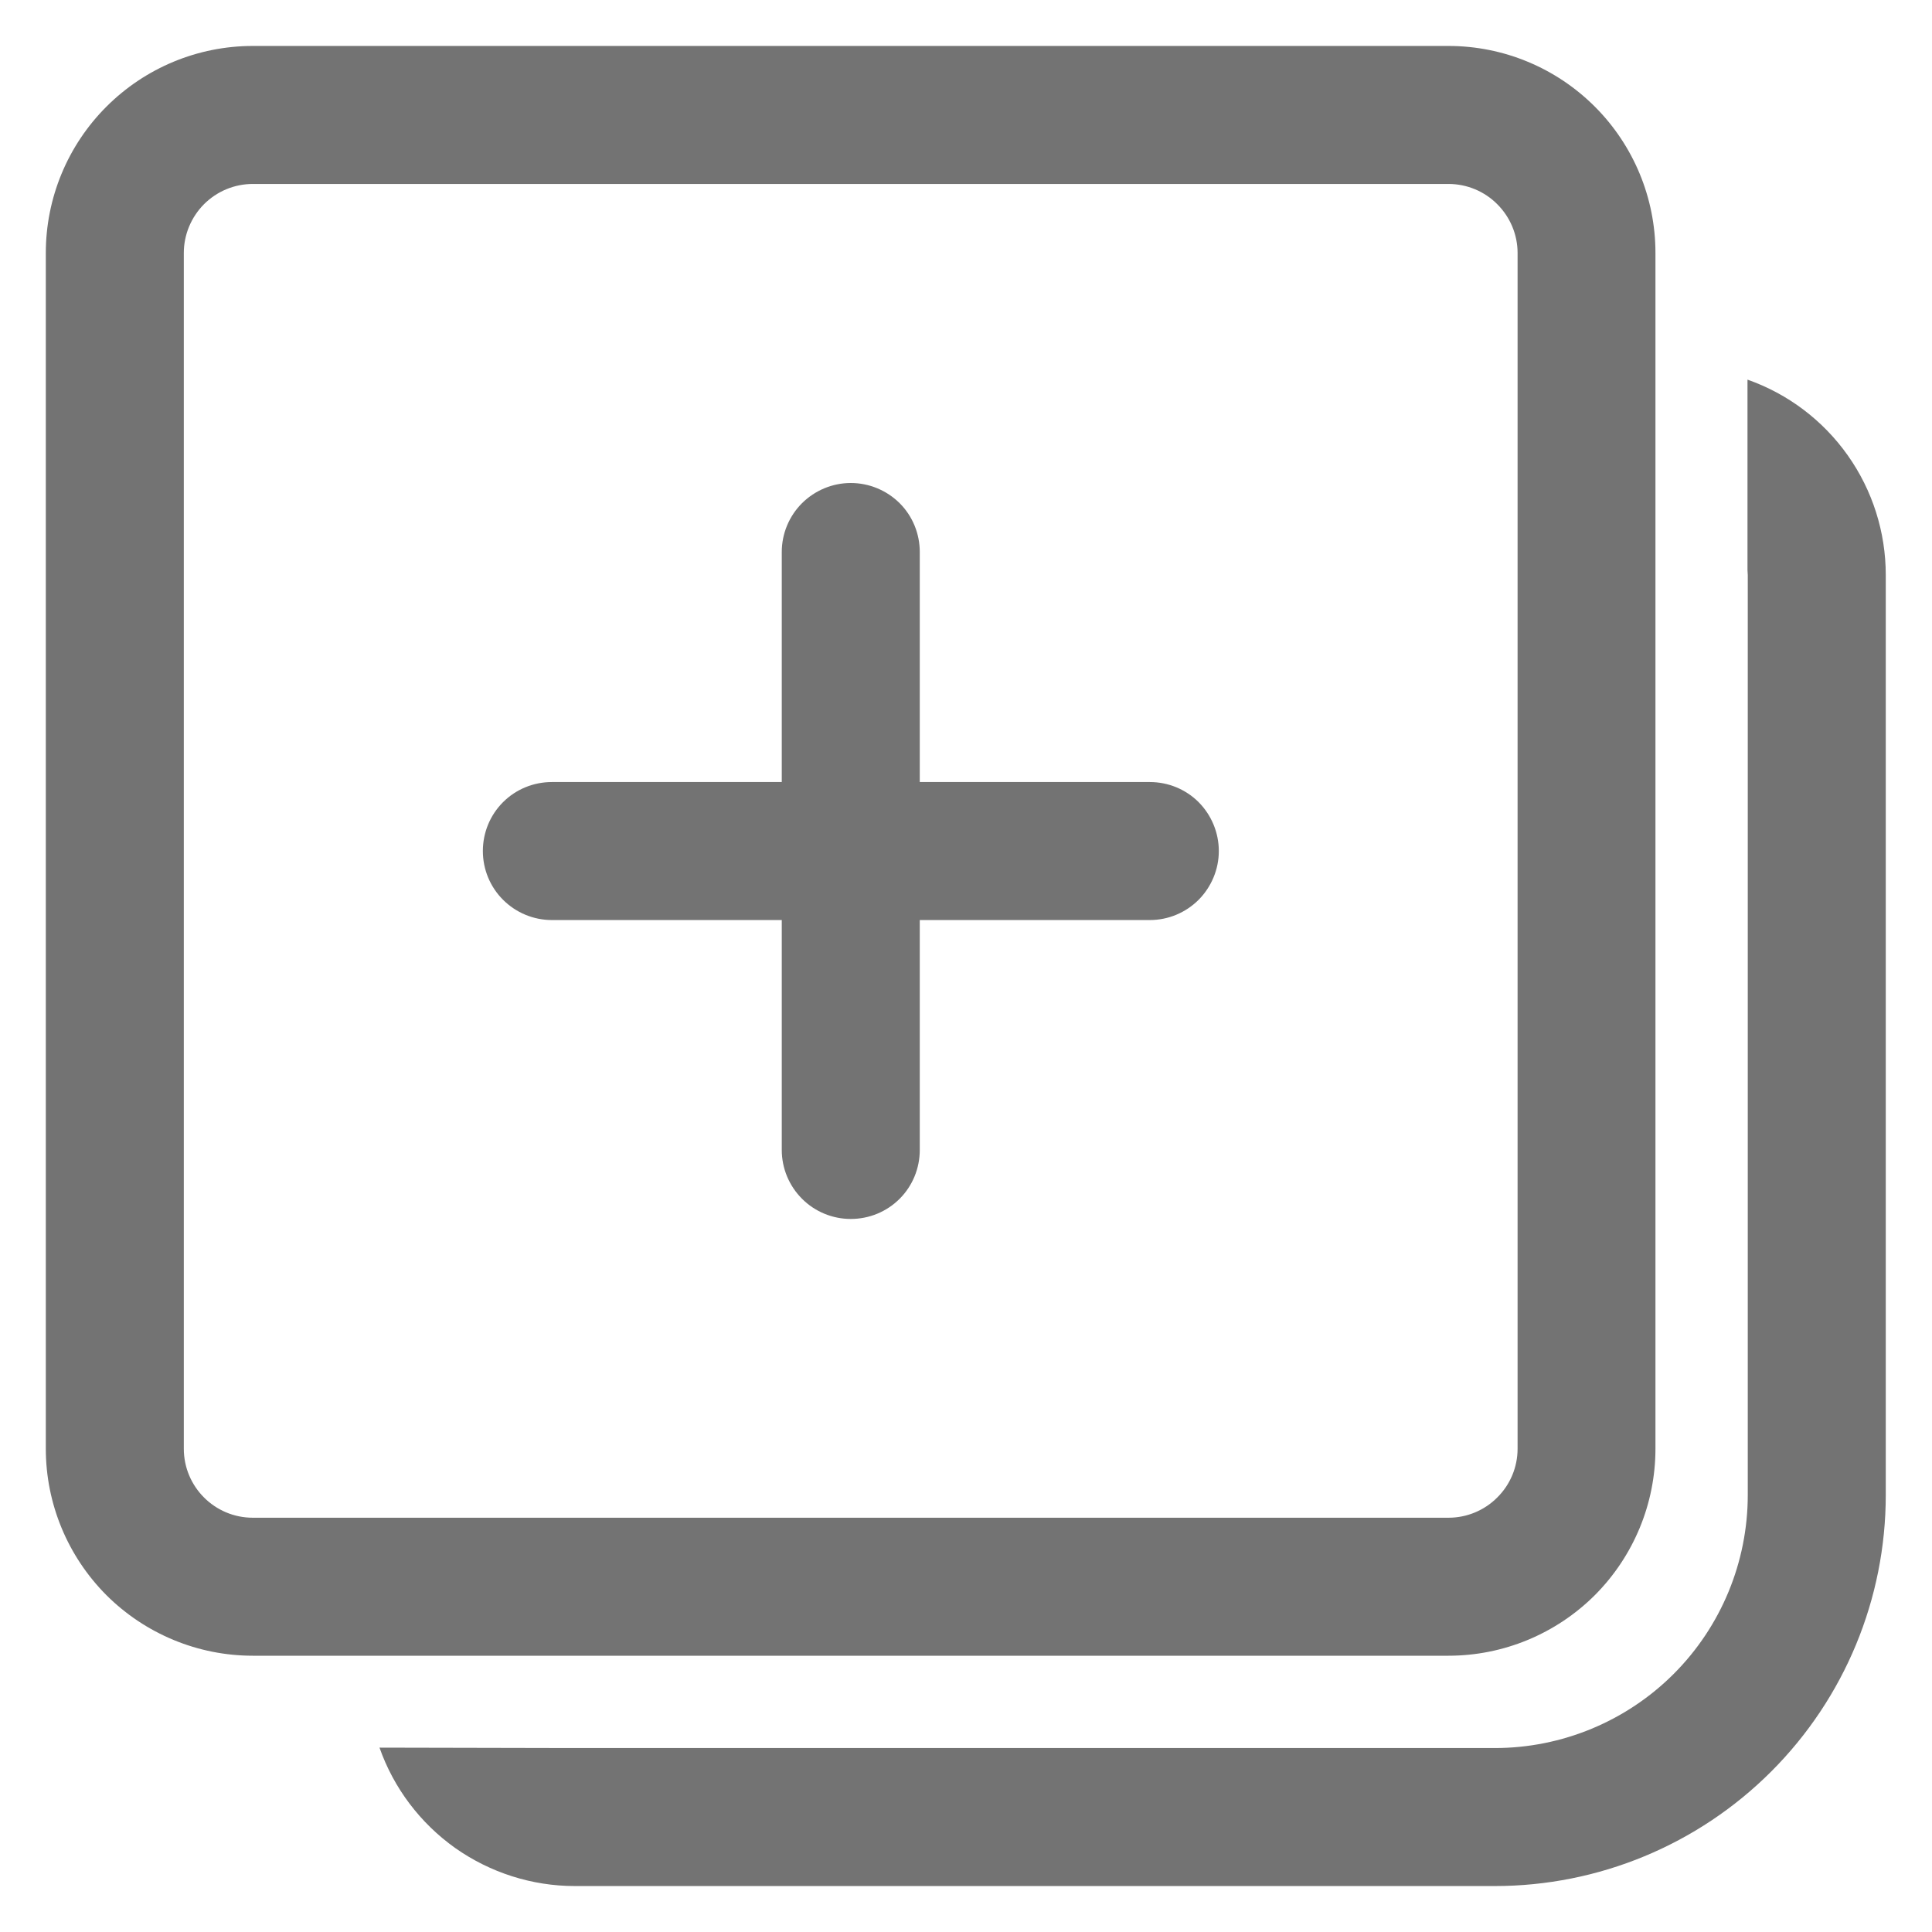
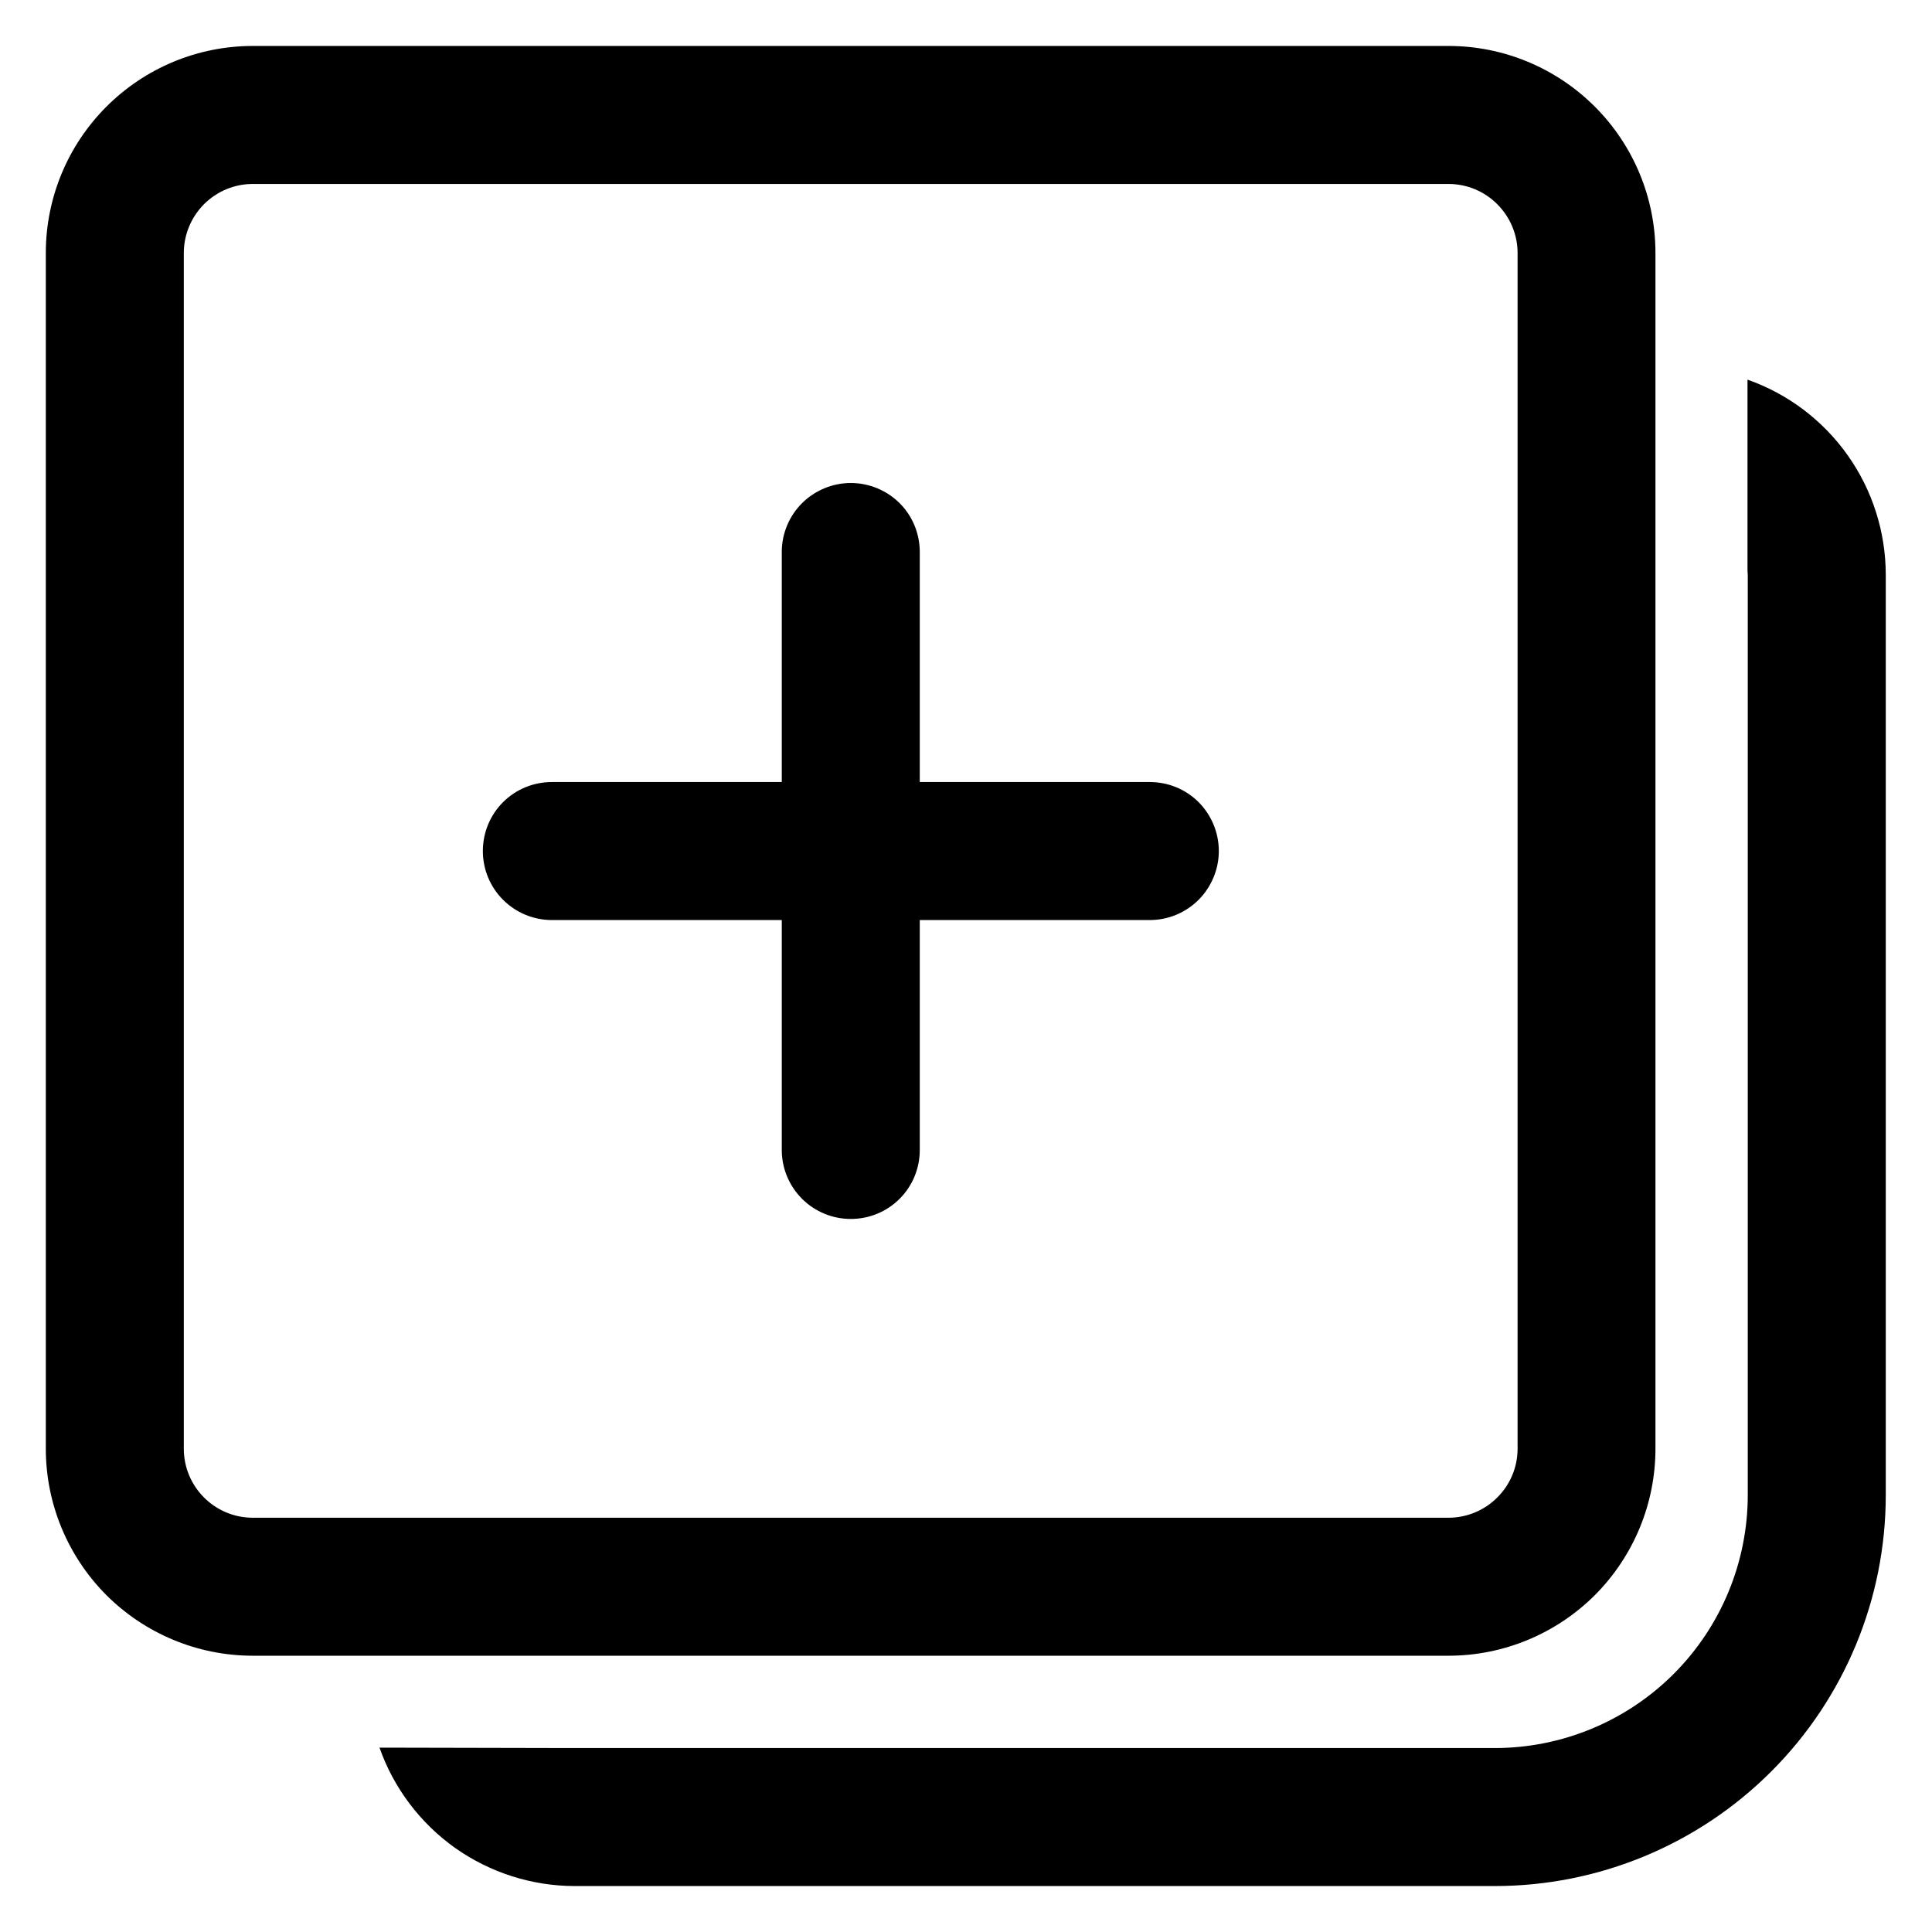
<svg xmlns="http://www.w3.org/2000/svg" width="14" height="14" viewBox="0 0 14 14" fill="none">
-   <path d="M12.663 2.751C12.956 2.854 13.21 3.046 13.389 3.299C13.569 3.553 13.665 3.856 13.665 4.167V10.833C13.665 11.585 13.367 12.305 12.835 12.837C12.304 13.368 11.584 13.667 10.832 13.667H4.165C3.855 13.667 3.552 13.57 3.298 13.391C3.045 13.211 2.853 12.957 2.75 12.664L4.148 12.667H10.832C11.318 12.667 11.785 12.473 12.128 12.13C12.472 11.786 12.665 11.319 12.665 10.833V4.167L12.663 4.133V2.751ZM10.496 0.333C10.894 0.333 11.275 0.491 11.557 0.773C11.838 1.054 11.996 1.435 11.996 1.833V10.498C11.996 10.896 11.838 11.277 11.557 11.559C11.275 11.84 10.894 11.998 10.496 11.998H1.832C1.434 11.998 1.053 11.84 0.771 11.559C0.49 11.277 0.332 10.896 0.332 10.498V1.833C0.332 1.435 0.49 1.054 0.771 0.773C1.053 0.491 1.434 0.333 1.832 0.333H10.496ZM10.496 1.333H1.832C1.699 1.333 1.572 1.386 1.478 1.48C1.385 1.574 1.332 1.701 1.332 1.833V10.498C1.332 10.774 1.556 10.998 1.832 10.998H10.497C10.629 10.998 10.757 10.945 10.85 10.851C10.944 10.758 10.997 10.631 10.997 10.498V1.833C10.997 1.701 10.944 1.574 10.85 1.48C10.757 1.386 10.629 1.333 10.496 1.333ZM6.165 3.5C6.298 3.5 6.425 3.553 6.519 3.646C6.613 3.74 6.665 3.867 6.665 4V5.667H8.332C8.465 5.667 8.592 5.719 8.686 5.813C8.779 5.907 8.832 6.034 8.832 6.167C8.832 6.299 8.779 6.426 8.686 6.52C8.592 6.614 8.465 6.667 8.332 6.667H6.665V8.333C6.665 8.466 6.613 8.593 6.519 8.687C6.425 8.781 6.298 8.833 6.165 8.833C6.033 8.833 5.906 8.781 5.812 8.687C5.718 8.593 5.665 8.466 5.665 8.333V6.667H3.999C3.866 6.667 3.739 6.614 3.645 6.52C3.551 6.426 3.499 6.299 3.499 6.167C3.499 6.034 3.551 5.907 3.645 5.813C3.739 5.719 3.866 5.667 3.999 5.667H5.665V4C5.665 3.867 5.718 3.74 5.812 3.646C5.906 3.553 6.033 3.5 6.165 3.5Z" fill="#737373" />
+   <path d="M12.663 2.751C12.956 2.854 13.21 3.046 13.389 3.299C13.569 3.553 13.665 3.856 13.665 4.167V10.833C13.665 11.585 13.367 12.305 12.835 12.837C12.304 13.368 11.584 13.667 10.832 13.667H4.165C3.855 13.667 3.552 13.57 3.298 13.391C3.045 13.211 2.853 12.957 2.75 12.664L4.148 12.667H10.832C11.318 12.667 11.785 12.473 12.128 12.13C12.472 11.786 12.665 11.319 12.665 10.833V4.167L12.663 4.133V2.751ZM10.496 0.333C10.894 0.333 11.275 0.491 11.557 0.773C11.838 1.054 11.996 1.435 11.996 1.833V10.498C11.996 10.896 11.838 11.277 11.557 11.559C11.275 11.84 10.894 11.998 10.496 11.998H1.832C1.434 11.998 1.053 11.84 0.771 11.559C0.49 11.277 0.332 10.896 0.332 10.498V1.833C0.332 1.435 0.49 1.054 0.771 0.773C1.053 0.491 1.434 0.333 1.832 0.333H10.496ZM10.496 1.333H1.832C1.699 1.333 1.572 1.386 1.478 1.48C1.385 1.574 1.332 1.701 1.332 1.833V10.498C1.332 10.774 1.556 10.998 1.832 10.998H10.497C10.629 10.998 10.757 10.945 10.85 10.851C10.944 10.758 10.997 10.631 10.997 10.498V1.833C10.997 1.701 10.944 1.574 10.85 1.48C10.757 1.386 10.629 1.333 10.496 1.333ZM6.165 3.5C6.298 3.5 6.425 3.553 6.519 3.646C6.613 3.74 6.665 3.867 6.665 4V5.667H8.332C8.465 5.667 8.592 5.719 8.686 5.813C8.779 5.907 8.832 6.034 8.832 6.167C8.832 6.299 8.779 6.426 8.686 6.52C8.592 6.614 8.465 6.667 8.332 6.667H6.665V8.333C6.665 8.466 6.613 8.593 6.519 8.687C6.425 8.781 6.298 8.833 6.165 8.833C6.033 8.833 5.906 8.781 5.812 8.687C5.718 8.593 5.665 8.466 5.665 8.333V6.667H3.999C3.866 6.667 3.739 6.614 3.645 6.52C3.551 6.426 3.499 6.299 3.499 6.167C3.499 6.034 3.551 5.907 3.645 5.813C3.739 5.719 3.866 5.667 3.999 5.667H5.665V4C5.665 3.867 5.718 3.74 5.812 3.646C5.906 3.553 6.033 3.5 6.165 3.5Z" fill="currentColor" />
</svg>
